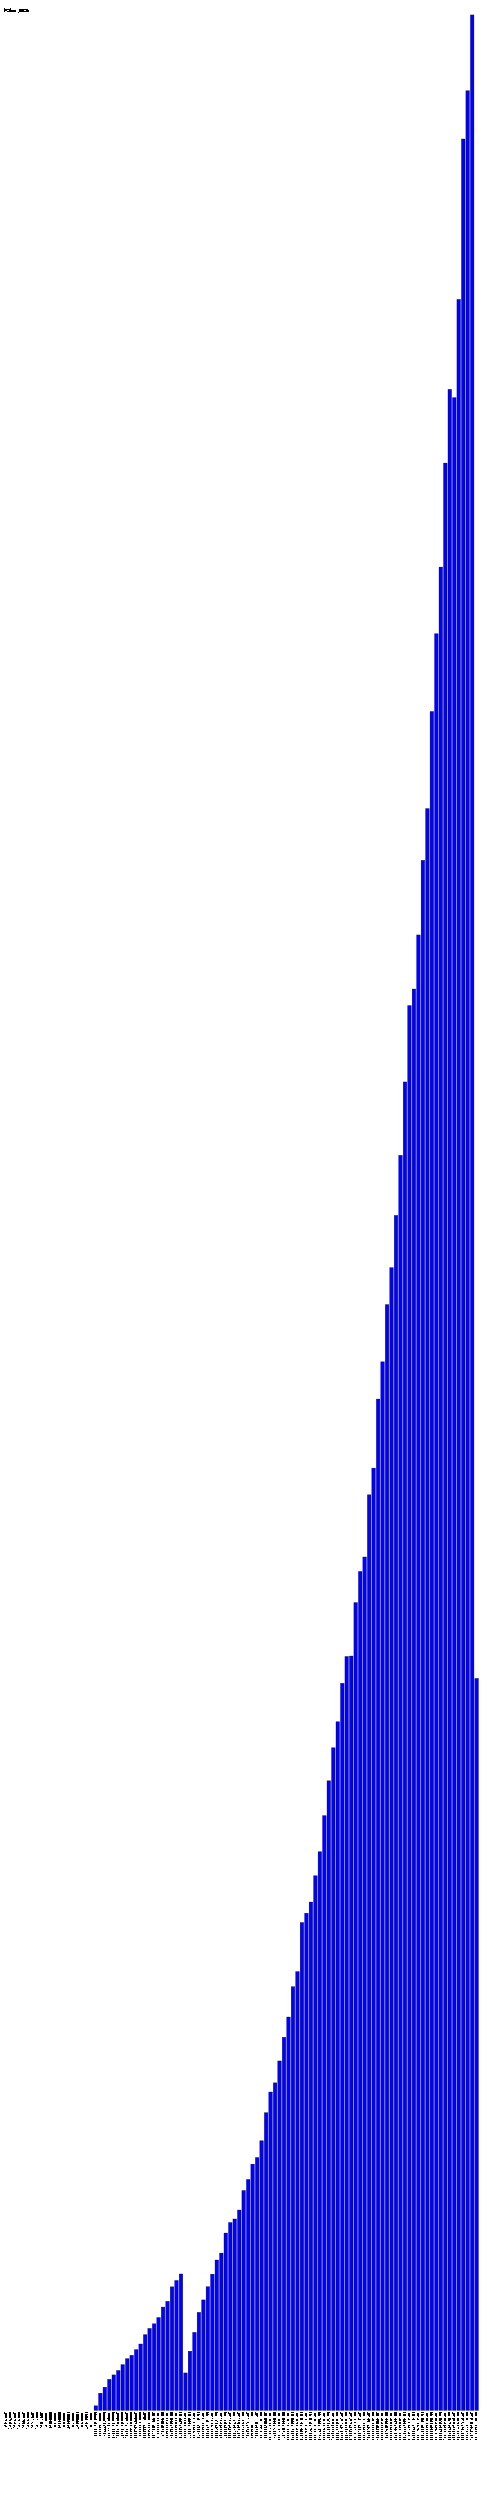
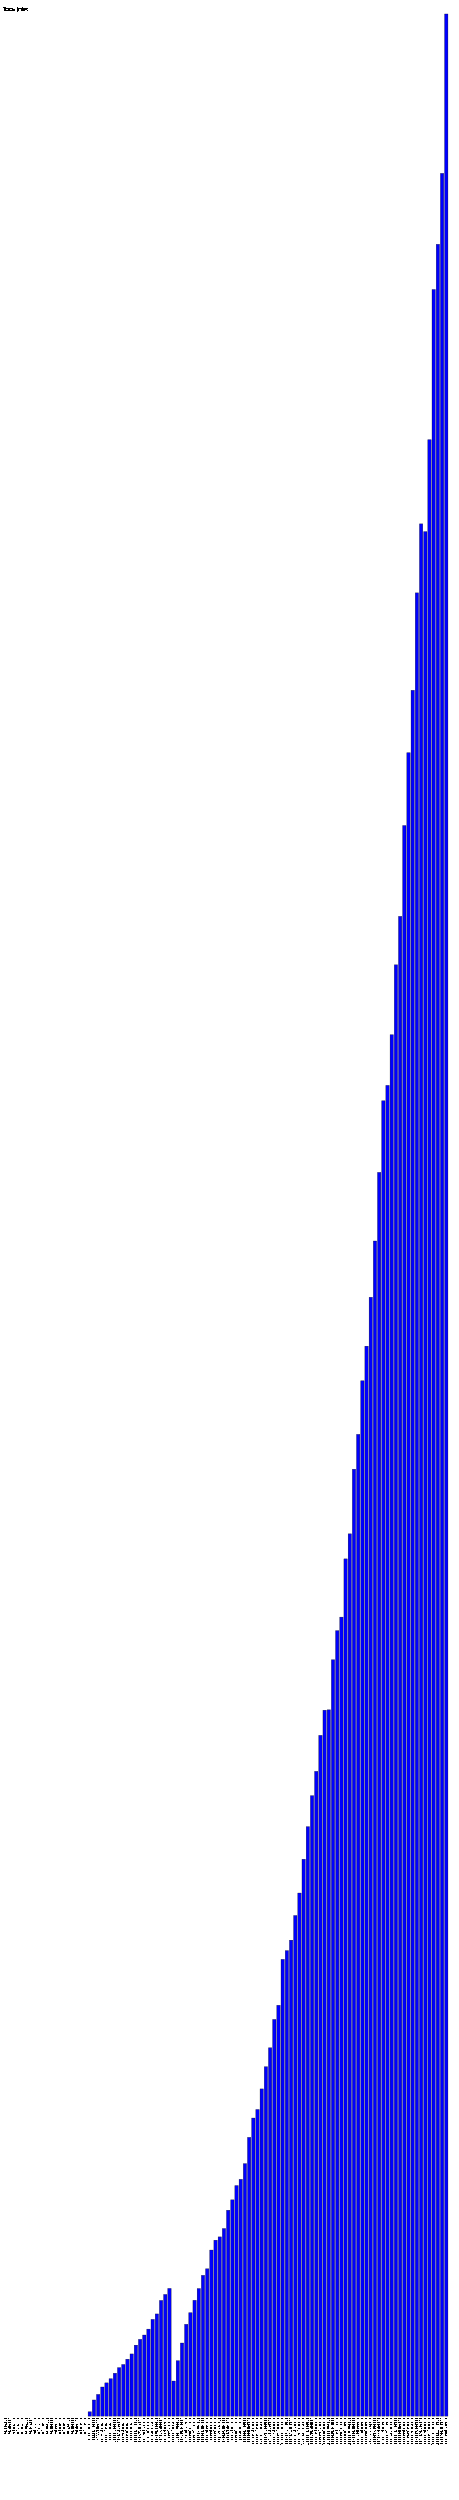
- <svg xmlns="http://www.w3.org/2000/svg" version="1.1" preserveAspectRatio="xMidYMid meet" viewBox="0 0 1640 8370.842">
-   <rect fill="blue" height="0" stroke="black" width="12" x="15" y="8070.842" />
-   <text x="15" y="8075.842" font-family="Tahoma" font-size="12" transform="rotate(90 15,8075.842)" text-rendering="optimizeSpeed" fill="#000000;">200704 (0)</text>
-   <rect fill="blue" height="0" stroke="black" width="12" x="30" y="8070.842" />
-   <text x="30" y="8075.842" font-family="Tahoma" font-size="12" transform="rotate(90 30,8075.842)" text-rendering="optimizeSpeed" fill="#000000;">200705 (0)</text>
-   <rect fill="blue" height="0" stroke="black" width="12" x="45" y="8070.842" />
-   <text x="45" y="8075.842" font-family="Tahoma" font-size="12" transform="rotate(90 45,8075.842)" text-rendering="optimizeSpeed" fill="#000000;">200706 (0)</text>
-   <rect fill="blue" height="0" stroke="black" width="12" x="60" y="8070.842" />
-   <text x="60" y="8075.842" font-family="Tahoma" font-size="12" transform="rotate(90 60,8075.842)" text-rendering="optimizeSpeed" fill="#000000;">200707 (0)</text>
-   <rect fill="blue" height="0" stroke="black" width="12" x="75" y="8070.842" />
-   <text x="75" y="8075.842" font-family="Tahoma" font-size="12" transform="rotate(90 75,8075.842)" text-rendering="optimizeSpeed" fill="#000000;">200708 (0)</text>
-   <rect fill="blue" height="0" stroke="black" width="12" x="90" y="8070.842" />
-   <text x="90" y="8075.842" font-family="Tahoma" font-size="12" transform="rotate(90 90,8075.842)" text-rendering="optimizeSpeed" fill="#000000;">200709 (0)</text>
-   <rect fill="blue" height="0" stroke="black" width="12" x="105" y="8070.842" />
-   <text x="105" y="8075.842" font-family="Tahoma" font-size="12" transform="rotate(90 105,8075.842)" text-rendering="optimizeSpeed" fill="#000000;">200710 (0)</text>
-   <rect fill="blue" height="0" stroke="black" width="12" x="120" y="8070.842" />
-   <text x="120" y="8075.842" font-family="Tahoma" font-size="12" transform="rotate(90 120,8075.842)" text-rendering="optimizeSpeed" fill="#000000;">200711 (0)</text>
-   <rect fill="blue" height="0" stroke="black" width="12" x="135" y="8070.842" />
-   <text x="135" y="8075.842" font-family="Tahoma" font-size="12" transform="rotate(90 135,8075.842)" text-rendering="optimizeSpeed" fill="#000000;">200712 (0)</text>
-   <rect fill="blue" height="0" stroke="black" width="12" x="150" y="8070.842" />
-   <text x="150" y="8075.842" font-family="Tahoma" font-size="12" transform="rotate(90 150,8075.842)" text-rendering="optimizeSpeed" fill="#000000;">200801 (0)</text>
-   <rect fill="blue" height="0" stroke="black" width="12" x="165" y="8070.842" />
-   <text x="165" y="8075.842" font-family="Tahoma" font-size="12" transform="rotate(90 165,8075.842)" text-rendering="optimizeSpeed" fill="#000000;">200802 (0)</text>
-   <rect fill="blue" height="0" stroke="black" width="12" x="180" y="8070.842" />
-   <text x="180" y="8075.842" font-family="Tahoma" font-size="12" transform="rotate(90 180,8075.842)" text-rendering="optimizeSpeed" fill="#000000;">200803 (0)</text>
-   <rect fill="blue" height="0" stroke="black" width="12" x="195" y="8070.842" />
-   <text x="195" y="8075.842" font-family="Tahoma" font-size="12" transform="rotate(90 195,8075.842)" text-rendering="optimizeSpeed" fill="#000000;">200804 (0)</text>
-   <rect fill="blue" height="0" stroke="black" width="12" x="210" y="8070.842" />
-   <text x="210" y="8075.842" font-family="Tahoma" font-size="12" transform="rotate(90 210,8075.842)" text-rendering="optimizeSpeed" fill="#000000;">200805 (0)</text>
-   <rect fill="blue" height="0" stroke="black" width="12" x="225" y="8070.842" />
-   <text x="225" y="8075.842" font-family="Tahoma" font-size="12" transform="rotate(90 225,8075.842)" text-rendering="optimizeSpeed" fill="#000000;">200806 (0)</text>
-   <rect fill="blue" height="0" stroke="black" width="12" x="240" y="8070.842" />
-   <text x="240" y="8075.842" font-family="Tahoma" font-size="12" transform="rotate(90 240,8075.842)" text-rendering="optimizeSpeed" fill="#000000;">200807 (0)</text>
-   <rect fill="blue" height="0" stroke="black" width="12" x="255" y="8070.842" />
-   <text x="255" y="8075.842" font-family="Tahoma" font-size="12" transform="rotate(90 255,8075.842)" text-rendering="optimizeSpeed" fill="#000000;">200808 (0)</text>
-   <rect fill="blue" height="0" stroke="black" width="12" x="270" y="8070.842" />
-   <text x="270" y="8075.842" font-family="Tahoma" font-size="12" transform="rotate(90 270,8075.842)" text-rendering="optimizeSpeed" fill="#000000;">200809 (0)</text>
-   <rect fill="blue" height="0" stroke="black" width="12" x="285" y="8070.842" />
-   <text x="285" y="8075.842" font-family="Tahoma" font-size="12" transform="rotate(90 285,8075.842)" text-rendering="optimizeSpeed" fill="#000000;">200810 (0)</text>
-   <rect fill="blue" height="0" stroke="black" width="12" x="300" y="8070.842" />
-   <text x="300" y="8075.842" font-family="Tahoma" font-size="12" transform="rotate(90 300,8075.842)" text-rendering="optimizeSpeed" fill="#000000;">200811 (0)</text>
-   <rect fill="blue" height="15.518" stroke="black" width="12" x="315" y="8055.324" />
-   <text x="315" y="8075.842" font-family="Tahoma" font-size="12" transform="rotate(90 315,8075.842)" text-rendering="optimizeSpeed" fill="#000000;">200812 (15518)</text>
-   <rect fill="blue" height="57.732" stroke="black" width="12" x="330" y="8013.110" />
-   <text x="330" y="8075.842" font-family="Tahoma" font-size="12" transform="rotate(90 330,8075.842)" text-rendering="optimizeSpeed" fill="#000000;">200901 (57732)</text>
-   <rect fill="blue" height="77.724" stroke="black" width="12" x="345" y="7993.118" />
-   <text x="345" y="8075.842" font-family="Tahoma" font-size="12" transform="rotate(90 345,8075.842)" text-rendering="optimizeSpeed" fill="#000000;">200902 (77724)</text>
-   <rect fill="blue" height="104.157" stroke="black" width="12" x="360" y="7966.685" />
-   <text x="360" y="8075.842" font-family="Tahoma" font-size="12" transform="rotate(90 360,8075.842)" text-rendering="optimizeSpeed" fill="#000000;">200903 (104157)</text>
-   <rect fill="blue" height="118.846" stroke="black" width="12" x="375" y="7951.996" />
-   <text x="375" y="8075.842" font-family="Tahoma" font-size="12" transform="rotate(90 375,8075.842)" text-rendering="optimizeSpeed" fill="#000000;">200904 (118846)</text>
-   <rect fill="blue" height="133.83" stroke="black" width="12" x="390" y="7937.012" />
-   <text x="390" y="8075.842" font-family="Tahoma" font-size="12" transform="rotate(90 390,8075.842)" text-rendering="optimizeSpeed" fill="#000000;">200905 (133830)</text>
-   <rect fill="blue" height="153.38" stroke="black" width="12" x="405" y="7917.462" />
-   <text x="405" y="8075.842" font-family="Tahoma" font-size="12" transform="rotate(90 405,8075.842)" text-rendering="optimizeSpeed" fill="#000000;">200906 (153380)</text>
-   <rect fill="blue" height="173.45" stroke="black" width="12" x="420" y="7897.392" />
-   <text x="420" y="8075.842" font-family="Tahoma" font-size="12" transform="rotate(90 420,8075.842)" text-rendering="optimizeSpeed" fill="#000000;">200907 (173450)</text>
-   <rect fill="blue" height="184.686" stroke="black" width="12" x="435" y="7886.156" />
-   <text x="435" y="8075.842" font-family="Tahoma" font-size="12" transform="rotate(90 435,8075.842)" text-rendering="optimizeSpeed" fill="#000000;">200908 (184686)</text>
-   <rect fill="blue" height="203.693" stroke="black" width="12" x="450" y="7867.149" />
-   <text x="450" y="8075.842" font-family="Tahoma" font-size="12" transform="rotate(90 450,8075.842)" text-rendering="optimizeSpeed" fill="#000000;">200909 (203693)</text>
-   <rect fill="blue" height="222.37" stroke="black" width="12" x="465" y="7848.472" />
-   <text x="465" y="8075.842" font-family="Tahoma" font-size="12" transform="rotate(90 465,8075.842)" text-rendering="optimizeSpeed" fill="#000000;">200910 (222370)</text>
-   <rect fill="blue" height="253.822" stroke="black" width="12" x="480" y="7817.020" />
-   <text x="480" y="8075.842" font-family="Tahoma" font-size="12" transform="rotate(90 480,8075.842)" text-rendering="optimizeSpeed" fill="#000000;">200911 (253822)</text>
-   <rect fill="blue" height="274.645" stroke="black" width="12" x="495" y="7796.197" />
-   <text x="495" y="8075.842" font-family="Tahoma" font-size="12" transform="rotate(90 495,8075.842)" text-rendering="optimizeSpeed" fill="#000000;">200912 (274645)</text>
-   <rect fill="blue" height="290.019" stroke="black" width="12" x="510" y="7780.823" />
-   <text x="510" y="8075.842" font-family="Tahoma" font-size="12" transform="rotate(90 510,8075.842)" text-rendering="optimizeSpeed" fill="#000000;">201001 (290019)</text>
-   <rect fill="blue" height="311.207" stroke="black" width="12" x="525" y="7759.635" />
-   <text x="525" y="8075.842" font-family="Tahoma" font-size="12" transform="rotate(90 525,8075.842)" text-rendering="optimizeSpeed" fill="#000000;">201002 (311207)</text>
-   <rect fill="blue" height="346.077" stroke="black" width="12" x="540" y="7724.765" />
-   <text x="540" y="8075.842" font-family="Tahoma" font-size="12" transform="rotate(90 540,8075.842)" text-rendering="optimizeSpeed" fill="#000000;">201003 (346077)</text>
-   <rect fill="blue" height="365.412" stroke="black" width="12" x="555" y="7705.430" />
-   <text x="555" y="8075.842" font-family="Tahoma" font-size="12" transform="rotate(90 555,8075.842)" text-rendering="optimizeSpeed" fill="#000000;">201004 (365412)</text>
-   <rect fill="blue" height="413.754" stroke="black" width="12" x="570" y="7657.088" />
-   <text x="570" y="8075.842" font-family="Tahoma" font-size="12" transform="rotate(90 570,8075.842)" text-rendering="optimizeSpeed" fill="#000000;">201005 (413754)</text>
-   <rect fill="blue" height="435.195" stroke="black" width="12" x="585" y="7635.647" />
-   <text x="585" y="8075.842" font-family="Tahoma" font-size="12" transform="rotate(90 585,8075.842)" text-rendering="optimizeSpeed" fill="#000000;">201006 (435195)</text>
-   <rect fill="blue" height="456.803" stroke="black" width="12" x="600" y="7614.039" />
-   <text x="600" y="8075.842" font-family="Tahoma" font-size="12" transform="rotate(90 600,8075.842)" text-rendering="optimizeSpeed" fill="#000000;">201007 (456803)</text>
-   <rect fill="blue" height="125.519" stroke="black" width="12" x="615" y="7945.323" />
-   <text x="615" y="8075.842" font-family="Tahoma" font-size="12" transform="rotate(90 615,8075.842)" text-rendering="optimizeSpeed" fill="#000000;">201008 (125519)</text>
-   <rect fill="blue" height="198.3" stroke="black" width="12" x="630" y="7872.542" />
-   <text x="630" y="8075.842" font-family="Tahoma" font-size="12" transform="rotate(90 630,8075.842)" text-rendering="optimizeSpeed" fill="#000000;">201009 (198300)</text>
-   <rect fill="blue" height="261.463" stroke="black" width="12" x="645" y="7809.379" />
-   <text x="645" y="8075.842" font-family="Tahoma" font-size="12" transform="rotate(90 645,8075.842)" text-rendering="optimizeSpeed" fill="#000000;">201010 (261463)</text>
-   <rect fill="blue" height="328.409" stroke="black" width="12" x="660" y="7742.433" />
-   <text x="660" y="8075.842" font-family="Tahoma" font-size="12" transform="rotate(90 660,8075.842)" text-rendering="optimizeSpeed" fill="#000000;">201011 (328409)</text>
-   <rect fill="blue" height="369.957" stroke="black" width="12" x="675" y="7700.885" />
-   <text x="675" y="8075.842" font-family="Tahoma" font-size="12" transform="rotate(90 675,8075.842)" text-rendering="optimizeSpeed" fill="#000000;">201012 (369957)</text>
-   <rect fill="blue" height="414.299" stroke="black" width="12" x="690" y="7656.543" />
-   <text x="690" y="8075.842" font-family="Tahoma" font-size="12" transform="rotate(90 690,8075.842)" text-rendering="optimizeSpeed" fill="#000000;">201101 (414299)</text>
-   <rect fill="blue" height="456.296" stroke="black" width="12" x="705" y="7614.546" />
-   <text x="705" y="8075.842" font-family="Tahoma" font-size="12" transform="rotate(90 705,8075.842)" text-rendering="optimizeSpeed" fill="#000000;">201102 (456296)</text>
-   <rect fill="blue" height="503.568" stroke="black" width="12" x="720" y="7567.274" />
-   <text x="720" y="8075.842" font-family="Tahoma" font-size="12" transform="rotate(90 720,8075.842)" text-rendering="optimizeSpeed" fill="#000000;">201103 (503568)</text>
-   <rect fill="blue" height="526.887" stroke="black" width="12" x="735" y="7543.955" />
-   <text x="735" y="8075.842" font-family="Tahoma" font-size="12" transform="rotate(90 735,8075.842)" text-rendering="optimizeSpeed" fill="#000000;">201104 (526887)</text>
-   <rect fill="blue" height="593.93" stroke="black" width="12" x="750" y="7476.912" />
-   <text x="750" y="8075.842" font-family="Tahoma" font-size="12" transform="rotate(90 750,8075.842)" text-rendering="optimizeSpeed" fill="#000000;">201105 (593930)</text>
-   <rect fill="blue" height="629.213" stroke="black" width="12" x="765" y="7441.629" />
-   <text x="765" y="8075.842" font-family="Tahoma" font-size="12" transform="rotate(90 765,8075.842)" text-rendering="optimizeSpeed" fill="#000000;">201106 (629213)</text>
-   <rect fill="blue" height="640.955" stroke="black" width="12" x="780" y="7429.887" />
-   <text x="780" y="8075.842" font-family="Tahoma" font-size="12" transform="rotate(90 780,8075.842)" text-rendering="optimizeSpeed" fill="#000000;">201107 (640955)</text>
-   <rect fill="blue" height="670.948" stroke="black" width="12" x="795" y="7399.894" />
-   <text x="795" y="8075.842" font-family="Tahoma" font-size="12" transform="rotate(90 795,8075.842)" text-rendering="optimizeSpeed" fill="#000000;">201108 (670948)</text>
-   <rect fill="blue" height="736.397" stroke="black" width="12" x="810" y="7334.445" />
-   <text x="810" y="8075.842" font-family="Tahoma" font-size="12" transform="rotate(90 810,8075.842)" text-rendering="optimizeSpeed" fill="#000000;">201109 (736397)</text>
-   <rect fill="blue" height="773.41" stroke="black" width="12" x="825" y="7297.432" />
-   <text x="825" y="8075.842" font-family="Tahoma" font-size="12" transform="rotate(90 825,8075.842)" text-rendering="optimizeSpeed" fill="#000000;">201110 (773410)</text>
-   <rect fill="blue" height="824.644" stroke="black" width="12" x="840" y="7246.198" />
-   <text x="840" y="8075.842" font-family="Tahoma" font-size="12" transform="rotate(90 840,8075.842)" text-rendering="optimizeSpeed" fill="#000000;">201111 (824644)</text>
-   <rect fill="blue" height="846.93" stroke="black" width="12" x="855" y="7223.912" />
-   <text x="855" y="8075.842" font-family="Tahoma" font-size="12" transform="rotate(90 855,8075.842)" text-rendering="optimizeSpeed" fill="#000000;">201112 (846930)</text>
-   <rect fill="blue" height="903.028" stroke="black" width="12" x="870" y="7167.814" />
-   <text x="870" y="8075.842" font-family="Tahoma" font-size="12" transform="rotate(90 870,8075.842)" text-rendering="optimizeSpeed" fill="#000000;">201201 (903028)</text>
-   <rect fill="blue" height="996.995" stroke="black" width="12" x="885" y="7073.847" />
-   <text x="885" y="8075.842" font-family="Tahoma" font-size="12" transform="rotate(90 885,8075.842)" text-rendering="optimizeSpeed" fill="#000000;">201202 (996995)</text>
-   <rect fill="blue" height="1066.062" stroke="black" width="12" x="900" y="7004.780" />
-   <text x="900" y="8075.842" font-family="Tahoma" font-size="12" transform="rotate(90 900,8075.842)" text-rendering="optimizeSpeed" fill="#000000;">201203 (1066062)</text>
-   <rect fill="blue" height="1096.747" stroke="black" width="12" x="915" y="6974.095" />
-   <text x="915" y="8075.842" font-family="Tahoma" font-size="12" transform="rotate(90 915,8075.842)" text-rendering="optimizeSpeed" fill="#000000;">201204 (1096747)</text>
-   <rect fill="blue" height="1170.175" stroke="black" width="12" x="930" y="6900.667" />
-   <text x="930" y="8075.842" font-family="Tahoma" font-size="12" transform="rotate(90 930,8075.842)" text-rendering="optimizeSpeed" fill="#000000;">201205 (1170175)</text>
-   <rect fill="blue" height="1249.56" stroke="black" width="12" x="945" y="6821.282" />
-   <text x="945" y="8075.842" font-family="Tahoma" font-size="12" transform="rotate(90 945,8075.842)" text-rendering="optimizeSpeed" fill="#000000;">201206 (1249560)</text>
-   <rect fill="blue" height="1317.247" stroke="black" width="12" x="960" y="6753.595" />
-   <text x="960" y="8075.842" font-family="Tahoma" font-size="12" transform="rotate(90 960,8075.842)" text-rendering="optimizeSpeed" fill="#000000;">201207 (1317247)</text>
-   <rect fill="blue" height="1418.775" stroke="black" width="12" x="975" y="6652.067" />
-   <text x="975" y="8075.842" font-family="Tahoma" font-size="12" transform="rotate(90 975,8075.842)" text-rendering="optimizeSpeed" fill="#000000;">201208 (1418775)</text>
-   <rect fill="blue" height="1469.415" stroke="black" width="12" x="990" y="6601.427" />
-   <text x="990" y="8075.842" font-family="Tahoma" font-size="12" transform="rotate(90 990,8075.842)" text-rendering="optimizeSpeed" fill="#000000;">201209 (1469415)</text>
-   <rect fill="blue" height="1633.603" stroke="black" width="12" x="1005" y="6437.239" />
-   <text x="1005" y="8075.842" font-family="Tahoma" font-size="12" transform="rotate(90 1005,8075.842)" text-rendering="optimizeSpeed" fill="#000000;">201210 (1633603)</text>
-   <rect fill="blue" height="1664.855" stroke="black" width="12" x="1020" y="6405.987" />
-   <text x="1020" y="8075.842" font-family="Tahoma" font-size="12" transform="rotate(90 1020,8075.842)" text-rendering="optimizeSpeed" fill="#000000;">201211 (1664855)</text>
-   <rect fill="blue" height="1702.183" stroke="black" width="12" x="1035" y="6368.659" />
-   <text x="1035" y="8075.842" font-family="Tahoma" font-size="12" transform="rotate(90 1035,8075.842)" text-rendering="optimizeSpeed" fill="#000000;">201212 (1702183)</text>
-   <rect fill="blue" height="1790.421" stroke="black" width="12" x="1050" y="6280.421" />
-   <text x="1050" y="8075.842" font-family="Tahoma" font-size="12" transform="rotate(90 1050,8075.842)" text-rendering="optimizeSpeed" fill="#000000;">201301 (1790421)</text>
-   <rect fill="blue" height="1870.748" stroke="black" width="12" x="1065" y="6200.094" />
-   <text x="1065" y="8075.842" font-family="Tahoma" font-size="12" transform="rotate(90 1065,8075.842)" text-rendering="optimizeSpeed" fill="#000000;">201302 (1870748)</text>
-   <rect fill="blue" height="1991.644" stroke="black" width="12" x="1080" y="6079.198" />
-   <text x="1080" y="8075.842" font-family="Tahoma" font-size="12" transform="rotate(90 1080,8075.842)" text-rendering="optimizeSpeed" fill="#000000;">201303 (1991644)</text>
-   <rect fill="blue" height="2108.15" stroke="black" width="12" x="1095" y="5962.692" />
-   <text x="1095" y="8075.842" font-family="Tahoma" font-size="12" transform="rotate(90 1095,8075.842)" text-rendering="optimizeSpeed" fill="#000000;">201304 (2108150)</text>
-   <rect fill="blue" height="2218.95" stroke="black" width="12" x="1110" y="5851.892" />
-   <text x="1110" y="8075.842" font-family="Tahoma" font-size="12" transform="rotate(90 1110,8075.842)" text-rendering="optimizeSpeed" fill="#000000;">201305 (2218950)</text>
-   <rect fill="blue" height="2305.981" stroke="black" width="12" x="1125" y="5764.861" />
-   <text x="1125" y="8075.842" font-family="Tahoma" font-size="12" transform="rotate(90 1125,8075.842)" text-rendering="optimizeSpeed" fill="#000000;">201306 (2305981)</text>
-   <rect fill="blue" height="2434.772" stroke="black" width="12" x="1140" y="5636.070" />
-   <text x="1140" y="8075.842" font-family="Tahoma" font-size="12" transform="rotate(90 1140,8075.842)" text-rendering="optimizeSpeed" fill="#000000;">201307 (2434772)</text>
-   <rect fill="blue" height="2524.575" stroke="black" width="12" x="1155" y="5546.267" />
-   <text x="1155" y="8075.842" font-family="Tahoma" font-size="12" transform="rotate(90 1155,8075.842)" text-rendering="optimizeSpeed" fill="#000000;">201308 (2524575)</text>
-   <rect fill="blue" height="2525.905" stroke="black" width="12" x="1170" y="5544.937" />
-   <text x="1170" y="8075.842" font-family="Tahoma" font-size="12" transform="rotate(90 1170,8075.842)" text-rendering="optimizeSpeed" fill="#000000;">201309 (2525905)</text>
-   <rect fill="blue" height="2705.018" stroke="black" width="12" x="1185" y="5365.824" />
-   <text x="1185" y="8075.842" font-family="Tahoma" font-size="12" transform="rotate(90 1185,8075.842)" text-rendering="optimizeSpeed" fill="#000000;">201310 (2705018)</text>
-   <rect fill="blue" height="2809.193" stroke="black" width="12" x="1200" y="5261.649" />
-   <text x="1200" y="8075.842" font-family="Tahoma" font-size="12" transform="rotate(90 1200,8075.842)" text-rendering="optimizeSpeed" fill="#000000;">201311 (2809193)</text>
-   <rect fill="blue" height="2857.562" stroke="black" width="12" x="1215" y="5213.280" />
-   <text x="1215" y="8075.842" font-family="Tahoma" font-size="12" transform="rotate(90 1215,8075.842)" text-rendering="optimizeSpeed" fill="#000000;">201312 (2857562)</text>
-   <rect fill="blue" height="3065.732" stroke="black" width="12" x="1230" y="5005.110" />
-   <text x="1230" y="8075.842" font-family="Tahoma" font-size="12" transform="rotate(90 1230,8075.842)" text-rendering="optimizeSpeed" fill="#000000;">201401 (3065732)</text>
-   <rect fill="blue" height="3155.236" stroke="black" width="12" x="1245" y="4915.606" />
-   <text x="1245" y="8075.842" font-family="Tahoma" font-size="12" transform="rotate(90 1245,8075.842)" text-rendering="optimizeSpeed" fill="#000000;">201402 (3155236)</text>
-   <rect fill="blue" height="3386.414" stroke="black" width="12" x="1260" y="4684.428" />
-   <text x="1260" y="8075.842" font-family="Tahoma" font-size="12" transform="rotate(90 1260,8075.842)" text-rendering="optimizeSpeed" fill="#000000;">201403 (3386414)</text>
-   <rect fill="blue" height="3511.117" stroke="black" width="12" x="1275" y="4559.725" />
-   <text x="1275" y="8075.842" font-family="Tahoma" font-size="12" transform="rotate(90 1275,8075.842)" text-rendering="optimizeSpeed" fill="#000000;">201404 (3511117)</text>
-   <rect fill="blue" height="3702.757" stroke="black" width="12" x="1290" y="4368.085" />
-   <text x="1290" y="8075.842" font-family="Tahoma" font-size="12" transform="rotate(90 1290,8075.842)" text-rendering="optimizeSpeed" fill="#000000;">201405 (3702757)</text>
-   <rect fill="blue" height="3826.538" stroke="black" width="12" x="1305" y="4244.304" />
-   <text x="1305" y="8075.842" font-family="Tahoma" font-size="12" transform="rotate(90 1305,8075.842)" text-rendering="optimizeSpeed" fill="#000000;">201406 (3826538)</text>
-   <rect fill="blue" height="4001.437" stroke="black" width="12" x="1320" y="4069.405" />
-   <text x="1320" y="8075.842" font-family="Tahoma" font-size="12" transform="rotate(90 1320,8075.842)" text-rendering="optimizeSpeed" fill="#000000;">201407 (4001437)</text>
-   <rect fill="blue" height="4202.594" stroke="black" width="12" x="1335" y="3868.248" />
-   <text x="1335" y="8075.842" font-family="Tahoma" font-size="12" transform="rotate(90 1335,8075.842)" text-rendering="optimizeSpeed" fill="#000000;">201408 (4202594)</text>
-   <rect fill="blue" height="4448.088" stroke="black" width="12" x="1350" y="3622.754" />
-   <text x="1350" y="8075.842" font-family="Tahoma" font-size="12" transform="rotate(90 1350,8075.842)" text-rendering="optimizeSpeed" fill="#000000;">201409 (4448088)</text>
-   <rect fill="blue" height="4704.108" stroke="black" width="12" x="1365" y="3366.734" />
-   <text x="1365" y="8075.842" font-family="Tahoma" font-size="12" transform="rotate(90 1365,8075.842)" text-rendering="optimizeSpeed" fill="#000000;">201410 (4704108)</text>
-   <rect fill="blue" height="4759.275" stroke="black" width="12" x="1380" y="3311.567" />
-   <text x="1380" y="8075.842" font-family="Tahoma" font-size="12" transform="rotate(90 1380,8075.842)" text-rendering="optimizeSpeed" fill="#000000;">201411 (4759275)</text>
-   <rect fill="blue" height="4940.332" stroke="black" width="12" x="1395" y="3130.510" />
-   <text x="1395" y="8075.842" font-family="Tahoma" font-size="12" transform="rotate(90 1395,8075.842)" text-rendering="optimizeSpeed" fill="#000000;">201412 (4940332)</text>
-   <rect fill="blue" height="5190.252" stroke="black" width="12" x="1410" y="2880.590" />
-   <text x="1410" y="8075.842" font-family="Tahoma" font-size="12" transform="rotate(90 1410,8075.842)" text-rendering="optimizeSpeed" fill="#000000;">201501 (5190252)</text>
-   <rect fill="blue" height="5363.684" stroke="black" width="12" x="1425" y="2707.158" />
-   <text x="1425" y="8075.842" font-family="Tahoma" font-size="12" transform="rotate(90 1425,8075.842)" text-rendering="optimizeSpeed" fill="#000000;">201502 (5363684)</text>
-   <rect fill="blue" height="5688.539" stroke="black" width="12" x="1440" y="2382.303" />
-   <text x="1440" y="8075.842" font-family="Tahoma" font-size="12" transform="rotate(90 1440,8075.842)" text-rendering="optimizeSpeed" fill="#000000;">201503 (5688539)</text>
-   <rect fill="blue" height="5949.049" stroke="black" width="12" x="1455" y="2121.793" />
-   <text x="1455" y="8075.842" font-family="Tahoma" font-size="12" transform="rotate(90 1455,8075.842)" text-rendering="optimizeSpeed" fill="#000000;">201504 (5949049)</text>
-   <rect fill="blue" height="6172.153" stroke="black" width="12" x="1470" y="1898.689" />
-   <text x="1470" y="8075.842" font-family="Tahoma" font-size="12" transform="rotate(90 1470,8075.842)" text-rendering="optimizeSpeed" fill="#000000;">201505 (6172153)</text>
-   <rect fill="blue" height="6520.45" stroke="black" width="12" x="1485" y="1550.392" />
-   <text x="1485" y="8075.842" font-family="Tahoma" font-size="12" transform="rotate(90 1485,8075.842)" text-rendering="optimizeSpeed" fill="#000000;">201506 (6520450)</text>
-   <rect fill="blue" height="6767.231" stroke="black" width="12" x="1500" y="1303.611" />
-   <text x="1500" y="8075.842" font-family="Tahoma" font-size="12" transform="rotate(90 1500,8075.842)" text-rendering="optimizeSpeed" fill="#000000;">201507 (6767231)</text>
-   <rect fill="blue" height="6739.594" stroke="black" width="12" x="1515" y="1331.248" />
-   <text x="1515" y="8075.842" font-family="Tahoma" font-size="12" transform="rotate(90 1515,8075.842)" text-rendering="optimizeSpeed" fill="#000000;">201508 (6739594)</text>
-   <rect fill="blue" height="7068.431" stroke="black" width="12" x="1530" y="1002.411" />
-   <text x="1530" y="8075.842" font-family="Tahoma" font-size="12" transform="rotate(90 1530,8075.842)" text-rendering="optimizeSpeed" fill="#000000;">201509 (7068431)</text>
-   <rect fill="blue" height="7605.522" stroke="black" width="12" x="1545" y="465.320" />
-   <text x="1545" y="8075.842" font-family="Tahoma" font-size="12" transform="rotate(90 1545,8075.842)" text-rendering="optimizeSpeed" fill="#000000;">201510 (7605522)</text>
-   <rect fill="blue" height="7767.169" stroke="black" width="12" x="1560" y="303.673" />
-   <text x="1560" y="8075.842" font-family="Tahoma" font-size="12" transform="rotate(90 1560,8075.842)" text-rendering="optimizeSpeed" fill="#000000;">201511 (7767169)</text>
-   <rect fill="blue" height="8020.842" stroke="black" width="12" x="1575" y="50.000" />
-   <text x="1575" y="8075.842" font-family="Tahoma" font-size="12" transform="rotate(90 1575,8075.842)" text-rendering="optimizeSpeed" fill="#000000;">201512 (8020842)</text>
-   <rect fill="blue" height="2451.056" stroke="black" width="12" x="1590" y="5619.786" />
-   <text x="1590" y="8075.842" font-family="Tahoma" font-size="12" transform="rotate(90 1590,8075.842)" text-rendering="optimizeSpeed" fill="#000000;">201601 (2451056)</text>
+ <svg xmlns="http://www.w3.org/2000/svg" version="1.1" preserveAspectRatio="xMidYMid meet" viewBox="0 0 1640 8940.799">
+   <rect fill="blue" height="0" stroke="black" width="12" x="15" y="8640.799" />
+   <text x="15" y="8645.799" font-family="Tahoma" font-size="12" transform="rotate(90 15,8645.799)" text-rendering="optimizeSpeed" fill="#000000;">200704 (0)</text>
+   <rect fill="blue" height="0" stroke="black" width="12" x="30" y="8640.799" />
+   <text x="30" y="8645.799" font-family="Tahoma" font-size="12" transform="rotate(90 30,8645.799)" text-rendering="optimizeSpeed" fill="#000000;">200705 (0)</text>
+   <rect fill="blue" height="0" stroke="black" width="12" x="45" y="8640.799" />
+   <text x="45" y="8645.799" font-family="Tahoma" font-size="12" transform="rotate(90 45,8645.799)" text-rendering="optimizeSpeed" fill="#000000;">200706 (0)</text>
+   <rect fill="blue" height="0" stroke="black" width="12" x="60" y="8640.799" />
+   <text x="60" y="8645.799" font-family="Tahoma" font-size="12" transform="rotate(90 60,8645.799)" text-rendering="optimizeSpeed" fill="#000000;">200707 (0)</text>
+   <rect fill="blue" height="0" stroke="black" width="12" x="75" y="8640.799" />
+   <text x="75" y="8645.799" font-family="Tahoma" font-size="12" transform="rotate(90 75,8645.799)" text-rendering="optimizeSpeed" fill="#000000;">200708 (0)</text>
+   <rect fill="blue" height="0" stroke="black" width="12" x="90" y="8640.799" />
+   <text x="90" y="8645.799" font-family="Tahoma" font-size="12" transform="rotate(90 90,8645.799)" text-rendering="optimizeSpeed" fill="#000000;">200709 (0)</text>
+   <rect fill="blue" height="0" stroke="black" width="12" x="105" y="8640.799" />
+   <text x="105" y="8645.799" font-family="Tahoma" font-size="12" transform="rotate(90 105,8645.799)" text-rendering="optimizeSpeed" fill="#000000;">200710 (0)</text>
+   <rect fill="blue" height="0" stroke="black" width="12" x="120" y="8640.799" />
+   <text x="120" y="8645.799" font-family="Tahoma" font-size="12" transform="rotate(90 120,8645.799)" text-rendering="optimizeSpeed" fill="#000000;">200711 (0)</text>
+   <rect fill="blue" height="0" stroke="black" width="12" x="135" y="8640.799" />
+   <text x="135" y="8645.799" font-family="Tahoma" font-size="12" transform="rotate(90 135,8645.799)" text-rendering="optimizeSpeed" fill="#000000;">200712 (0)</text>
+   <rect fill="blue" height="0" stroke="black" width="12" x="150" y="8640.799" />
+   <text x="150" y="8645.799" font-family="Tahoma" font-size="12" transform="rotate(90 150,8645.799)" text-rendering="optimizeSpeed" fill="#000000;">200801 (0)</text>
+   <rect fill="blue" height="0" stroke="black" width="12" x="165" y="8640.799" />
+   <text x="165" y="8645.799" font-family="Tahoma" font-size="12" transform="rotate(90 165,8645.799)" text-rendering="optimizeSpeed" fill="#000000;">200802 (0)</text>
+   <rect fill="blue" height="0" stroke="black" width="12" x="180" y="8640.799" />
+   <text x="180" y="8645.799" font-family="Tahoma" font-size="12" transform="rotate(90 180,8645.799)" text-rendering="optimizeSpeed" fill="#000000;">200803 (0)</text>
+   <rect fill="blue" height="0" stroke="black" width="12" x="195" y="8640.799" />
+   <text x="195" y="8645.799" font-family="Tahoma" font-size="12" transform="rotate(90 195,8645.799)" text-rendering="optimizeSpeed" fill="#000000;">200804 (0)</text>
+   <rect fill="blue" height="0" stroke="black" width="12" x="210" y="8640.799" />
+   <text x="210" y="8645.799" font-family="Tahoma" font-size="12" transform="rotate(90 210,8645.799)" text-rendering="optimizeSpeed" fill="#000000;">200805 (0)</text>
+   <rect fill="blue" height="0" stroke="black" width="12" x="225" y="8640.799" />
+   <text x="225" y="8645.799" font-family="Tahoma" font-size="12" transform="rotate(90 225,8645.799)" text-rendering="optimizeSpeed" fill="#000000;">200806 (0)</text>
+   <rect fill="blue" height="0" stroke="black" width="12" x="240" y="8640.799" />
+   <text x="240" y="8645.799" font-family="Tahoma" font-size="12" transform="rotate(90 240,8645.799)" text-rendering="optimizeSpeed" fill="#000000;">200807 (0)</text>
+   <rect fill="blue" height="0" stroke="black" width="12" x="255" y="8640.799" />
+   <text x="255" y="8645.799" font-family="Tahoma" font-size="12" transform="rotate(90 255,8645.799)" text-rendering="optimizeSpeed" fill="#000000;">200808 (0)</text>
+   <rect fill="blue" height="0" stroke="black" width="12" x="270" y="8640.799" />
+   <text x="270" y="8645.799" font-family="Tahoma" font-size="12" transform="rotate(90 270,8645.799)" text-rendering="optimizeSpeed" fill="#000000;">200809 (0)</text>
+   <rect fill="blue" height="0" stroke="black" width="12" x="285" y="8640.799" />
+   <text x="285" y="8645.799" font-family="Tahoma" font-size="12" transform="rotate(90 285,8645.799)" text-rendering="optimizeSpeed" fill="#000000;">200810 (0)</text>
+   <rect fill="blue" height="0" stroke="black" width="12" x="300" y="8640.799" />
+   <text x="300" y="8645.799" font-family="Tahoma" font-size="12" transform="rotate(90 300,8645.799)" text-rendering="optimizeSpeed" fill="#000000;">200811 (0)</text>
+   <rect fill="blue" height="15.518" stroke="black" width="12" x="315" y="8625.281" />
+   <text x="315" y="8645.799" font-family="Tahoma" font-size="12" transform="rotate(90 315,8645.799)" text-rendering="optimizeSpeed" fill="#000000;">200812 (15518)</text>
+   <rect fill="blue" height="57.732" stroke="black" width="12" x="330" y="8583.067" />
+   <text x="330" y="8645.799" font-family="Tahoma" font-size="12" transform="rotate(90 330,8645.799)" text-rendering="optimizeSpeed" fill="#000000;">200901 (57732)</text>
+   <rect fill="blue" height="77.724" stroke="black" width="12" x="345" y="8563.075" />
+   <text x="345" y="8645.799" font-family="Tahoma" font-size="12" transform="rotate(90 345,8645.799)" text-rendering="optimizeSpeed" fill="#000000;">200902 (77724)</text>
+   <rect fill="blue" height="104.157" stroke="black" width="12" x="360" y="8536.642" />
+   <text x="360" y="8645.799" font-family="Tahoma" font-size="12" transform="rotate(90 360,8645.799)" text-rendering="optimizeSpeed" fill="#000000;">200903 (104157)</text>
+   <rect fill="blue" height="118.846" stroke="black" width="12" x="375" y="8521.953" />
+   <text x="375" y="8645.799" font-family="Tahoma" font-size="12" transform="rotate(90 375,8645.799)" text-rendering="optimizeSpeed" fill="#000000;">200904 (118846)</text>
+   <rect fill="blue" height="133.83" stroke="black" width="12" x="390" y="8506.969" />
+   <text x="390" y="8645.799" font-family="Tahoma" font-size="12" transform="rotate(90 390,8645.799)" text-rendering="optimizeSpeed" fill="#000000;">200905 (133830)</text>
+   <rect fill="blue" height="153.38" stroke="black" width="12" x="405" y="8487.419" />
+   <text x="405" y="8645.799" font-family="Tahoma" font-size="12" transform="rotate(90 405,8645.799)" text-rendering="optimizeSpeed" fill="#000000;">200906 (153380)</text>
+   <rect fill="blue" height="173.45" stroke="black" width="12" x="420" y="8467.349" />
+   <text x="420" y="8645.799" font-family="Tahoma" font-size="12" transform="rotate(90 420,8645.799)" text-rendering="optimizeSpeed" fill="#000000;">200907 (173450)</text>
+   <rect fill="blue" height="184.686" stroke="black" width="12" x="435" y="8456.113" />
+   <text x="435" y="8645.799" font-family="Tahoma" font-size="12" transform="rotate(90 435,8645.799)" text-rendering="optimizeSpeed" fill="#000000;">200908 (184686)</text>
+   <rect fill="blue" height="203.693" stroke="black" width="12" x="450" y="8437.106" />
+   <text x="450" y="8645.799" font-family="Tahoma" font-size="12" transform="rotate(90 450,8645.799)" text-rendering="optimizeSpeed" fill="#000000;">200909 (203693)</text>
+   <rect fill="blue" height="222.37" stroke="black" width="12" x="465" y="8418.429" />
+   <text x="465" y="8645.799" font-family="Tahoma" font-size="12" transform="rotate(90 465,8645.799)" text-rendering="optimizeSpeed" fill="#000000;">200910 (222370)</text>
+   <rect fill="blue" height="253.822" stroke="black" width="12" x="480" y="8386.977" />
+   <text x="480" y="8645.799" font-family="Tahoma" font-size="12" transform="rotate(90 480,8645.799)" text-rendering="optimizeSpeed" fill="#000000;">200911 (253822)</text>
+   <rect fill="blue" height="274.645" stroke="black" width="12" x="495" y="8366.154" />
+   <text x="495" y="8645.799" font-family="Tahoma" font-size="12" transform="rotate(90 495,8645.799)" text-rendering="optimizeSpeed" fill="#000000;">200912 (274645)</text>
+   <rect fill="blue" height="290.019" stroke="black" width="12" x="510" y="8350.780" />
+   <text x="510" y="8645.799" font-family="Tahoma" font-size="12" transform="rotate(90 510,8645.799)" text-rendering="optimizeSpeed" fill="#000000;">201001 (290019)</text>
+   <rect fill="blue" height="311.207" stroke="black" width="12" x="525" y="8329.592" />
+   <text x="525" y="8645.799" font-family="Tahoma" font-size="12" transform="rotate(90 525,8645.799)" text-rendering="optimizeSpeed" fill="#000000;">201002 (311207)</text>
+   <rect fill="blue" height="346.077" stroke="black" width="12" x="540" y="8294.722" />
+   <text x="540" y="8645.799" font-family="Tahoma" font-size="12" transform="rotate(90 540,8645.799)" text-rendering="optimizeSpeed" fill="#000000;">201003 (346077)</text>
+   <rect fill="blue" height="365.412" stroke="black" width="12" x="555" y="8275.387" />
+   <text x="555" y="8645.799" font-family="Tahoma" font-size="12" transform="rotate(90 555,8645.799)" text-rendering="optimizeSpeed" fill="#000000;">201004 (365412)</text>
+   <rect fill="blue" height="413.754" stroke="black" width="12" x="570" y="8227.045" />
+   <text x="570" y="8645.799" font-family="Tahoma" font-size="12" transform="rotate(90 570,8645.799)" text-rendering="optimizeSpeed" fill="#000000;">201005 (413754)</text>
+   <rect fill="blue" height="435.195" stroke="black" width="12" x="585" y="8205.604" />
+   <text x="585" y="8645.799" font-family="Tahoma" font-size="12" transform="rotate(90 585,8645.799)" text-rendering="optimizeSpeed" fill="#000000;">201006 (435195)</text>
+   <rect fill="blue" height="456.803" stroke="black" width="12" x="600" y="8183.996" />
+   <text x="600" y="8645.799" font-family="Tahoma" font-size="12" transform="rotate(90 600,8645.799)" text-rendering="optimizeSpeed" fill="#000000;">201007 (456803)</text>
+   <rect fill="blue" height="125.519" stroke="black" width="12" x="615" y="8515.280" />
+   <text x="615" y="8645.799" font-family="Tahoma" font-size="12" transform="rotate(90 615,8645.799)" text-rendering="optimizeSpeed" fill="#000000;">201008 (125519)</text>
+   <rect fill="blue" height="198.3" stroke="black" width="12" x="630" y="8442.499" />
+   <text x="630" y="8645.799" font-family="Tahoma" font-size="12" transform="rotate(90 630,8645.799)" text-rendering="optimizeSpeed" fill="#000000;">201009 (198300)</text>
+   <rect fill="blue" height="261.463" stroke="black" width="12" x="645" y="8379.336" />
+   <text x="645" y="8645.799" font-family="Tahoma" font-size="12" transform="rotate(90 645,8645.799)" text-rendering="optimizeSpeed" fill="#000000;">201010 (261463)</text>
+   <rect fill="blue" height="328.409" stroke="black" width="12" x="660" y="8312.390" />
+   <text x="660" y="8645.799" font-family="Tahoma" font-size="12" transform="rotate(90 660,8645.799)" text-rendering="optimizeSpeed" fill="#000000;">201011 (328409)</text>
+   <rect fill="blue" height="369.957" stroke="black" width="12" x="675" y="8270.842" />
+   <text x="675" y="8645.799" font-family="Tahoma" font-size="12" transform="rotate(90 675,8645.799)" text-rendering="optimizeSpeed" fill="#000000;">201012 (369957)</text>
+   <rect fill="blue" height="414.299" stroke="black" width="12" x="690" y="8226.500" />
+   <text x="690" y="8645.799" font-family="Tahoma" font-size="12" transform="rotate(90 690,8645.799)" text-rendering="optimizeSpeed" fill="#000000;">201101 (414299)</text>
+   <rect fill="blue" height="456.296" stroke="black" width="12" x="705" y="8184.503" />
+   <text x="705" y="8645.799" font-family="Tahoma" font-size="12" transform="rotate(90 705,8645.799)" text-rendering="optimizeSpeed" fill="#000000;">201102 (456296)</text>
+   <rect fill="blue" height="503.568" stroke="black" width="12" x="720" y="8137.231" />
+   <text x="720" y="8645.799" font-family="Tahoma" font-size="12" transform="rotate(90 720,8645.799)" text-rendering="optimizeSpeed" fill="#000000;">201103 (503568)</text>
+   <rect fill="blue" height="526.887" stroke="black" width="12" x="735" y="8113.912" />
+   <text x="735" y="8645.799" font-family="Tahoma" font-size="12" transform="rotate(90 735,8645.799)" text-rendering="optimizeSpeed" fill="#000000;">201104 (526887)</text>
+   <rect fill="blue" height="593.93" stroke="black" width="12" x="750" y="8046.869" />
+   <text x="750" y="8645.799" font-family="Tahoma" font-size="12" transform="rotate(90 750,8645.799)" text-rendering="optimizeSpeed" fill="#000000;">201105 (593930)</text>
+   <rect fill="blue" height="629.213" stroke="black" width="12" x="765" y="8011.586" />
+   <text x="765" y="8645.799" font-family="Tahoma" font-size="12" transform="rotate(90 765,8645.799)" text-rendering="optimizeSpeed" fill="#000000;">201106 (629213)</text>
+   <rect fill="blue" height="640.955" stroke="black" width="12" x="780" y="7999.844" />
+   <text x="780" y="8645.799" font-family="Tahoma" font-size="12" transform="rotate(90 780,8645.799)" text-rendering="optimizeSpeed" fill="#000000;">201107 (640955)</text>
+   <rect fill="blue" height="670.948" stroke="black" width="12" x="795" y="7969.851" />
+   <text x="795" y="8645.799" font-family="Tahoma" font-size="12" transform="rotate(90 795,8645.799)" text-rendering="optimizeSpeed" fill="#000000;">201108 (670948)</text>
+   <rect fill="blue" height="736.397" stroke="black" width="12" x="810" y="7904.402" />
+   <text x="810" y="8645.799" font-family="Tahoma" font-size="12" transform="rotate(90 810,8645.799)" text-rendering="optimizeSpeed" fill="#000000;">201109 (736397)</text>
+   <rect fill="blue" height="773.41" stroke="black" width="12" x="825" y="7867.389" />
+   <text x="825" y="8645.799" font-family="Tahoma" font-size="12" transform="rotate(90 825,8645.799)" text-rendering="optimizeSpeed" fill="#000000;">201110 (773410)</text>
+   <rect fill="blue" height="824.644" stroke="black" width="12" x="840" y="7816.155" />
+   <text x="840" y="8645.799" font-family="Tahoma" font-size="12" transform="rotate(90 840,8645.799)" text-rendering="optimizeSpeed" fill="#000000;">201111 (824644)</text>
+   <rect fill="blue" height="846.93" stroke="black" width="12" x="855" y="7793.869" />
+   <text x="855" y="8645.799" font-family="Tahoma" font-size="12" transform="rotate(90 855,8645.799)" text-rendering="optimizeSpeed" fill="#000000;">201112 (846930)</text>
+   <rect fill="blue" height="903.028" stroke="black" width="12" x="870" y="7737.771" />
+   <text x="870" y="8645.799" font-family="Tahoma" font-size="12" transform="rotate(90 870,8645.799)" text-rendering="optimizeSpeed" fill="#000000;">201201 (903028)</text>
+   <rect fill="blue" height="996.995" stroke="black" width="12" x="885" y="7643.804" />
+   <text x="885" y="8645.799" font-family="Tahoma" font-size="12" transform="rotate(90 885,8645.799)" text-rendering="optimizeSpeed" fill="#000000;">201202 (996995)</text>
+   <rect fill="blue" height="1066.062" stroke="black" width="12" x="900" y="7574.737" />
+   <text x="900" y="8645.799" font-family="Tahoma" font-size="12" transform="rotate(90 900,8645.799)" text-rendering="optimizeSpeed" fill="#000000;">201203 (1066062)</text>
+   <rect fill="blue" height="1096.747" stroke="black" width="12" x="915" y="7544.052" />
+   <text x="915" y="8645.799" font-family="Tahoma" font-size="12" transform="rotate(90 915,8645.799)" text-rendering="optimizeSpeed" fill="#000000;">201204 (1096747)</text>
+   <rect fill="blue" height="1170.175" stroke="black" width="12" x="930" y="7470.624" />
+   <text x="930" y="8645.799" font-family="Tahoma" font-size="12" transform="rotate(90 930,8645.799)" text-rendering="optimizeSpeed" fill="#000000;">201205 (1170175)</text>
+   <rect fill="blue" height="1249.56" stroke="black" width="12" x="945" y="7391.239" />
+   <text x="945" y="8645.799" font-family="Tahoma" font-size="12" transform="rotate(90 945,8645.799)" text-rendering="optimizeSpeed" fill="#000000;">201206 (1249560)</text>
+   <rect fill="blue" height="1317.247" stroke="black" width="12" x="960" y="7323.552" />
+   <text x="960" y="8645.799" font-family="Tahoma" font-size="12" transform="rotate(90 960,8645.799)" text-rendering="optimizeSpeed" fill="#000000;">201207 (1317247)</text>
+   <rect fill="blue" height="1418.775" stroke="black" width="12" x="975" y="7222.024" />
+   <text x="975" y="8645.799" font-family="Tahoma" font-size="12" transform="rotate(90 975,8645.799)" text-rendering="optimizeSpeed" fill="#000000;">201208 (1418775)</text>
+   <rect fill="blue" height="1469.415" stroke="black" width="12" x="990" y="7171.384" />
+   <text x="990" y="8645.799" font-family="Tahoma" font-size="12" transform="rotate(90 990,8645.799)" text-rendering="optimizeSpeed" fill="#000000;">201209 (1469415)</text>
+   <rect fill="blue" height="1633.603" stroke="black" width="12" x="1005" y="7007.196" />
+   <text x="1005" y="8645.799" font-family="Tahoma" font-size="12" transform="rotate(90 1005,8645.799)" text-rendering="optimizeSpeed" fill="#000000;">201210 (1633603)</text>
+   <rect fill="blue" height="1664.855" stroke="black" width="12" x="1020" y="6975.944" />
+   <text x="1020" y="8645.799" font-family="Tahoma" font-size="12" transform="rotate(90 1020,8645.799)" text-rendering="optimizeSpeed" fill="#000000;">201211 (1664855)</text>
+   <rect fill="blue" height="1702.183" stroke="black" width="12" x="1035" y="6938.616" />
+   <text x="1035" y="8645.799" font-family="Tahoma" font-size="12" transform="rotate(90 1035,8645.799)" text-rendering="optimizeSpeed" fill="#000000;">201212 (1702183)</text>
+   <rect fill="blue" height="1790.421" stroke="black" width="12" x="1050" y="6850.378" />
+   <text x="1050" y="8645.799" font-family="Tahoma" font-size="12" transform="rotate(90 1050,8645.799)" text-rendering="optimizeSpeed" fill="#000000;">201301 (1790421)</text>
+   <rect fill="blue" height="1870.748" stroke="black" width="12" x="1065" y="6770.051" />
+   <text x="1065" y="8645.799" font-family="Tahoma" font-size="12" transform="rotate(90 1065,8645.799)" text-rendering="optimizeSpeed" fill="#000000;">201302 (1870748)</text>
+   <rect fill="blue" height="1991.644" stroke="black" width="12" x="1080" y="6649.155" />
+   <text x="1080" y="8645.799" font-family="Tahoma" font-size="12" transform="rotate(90 1080,8645.799)" text-rendering="optimizeSpeed" fill="#000000;">201303 (1991644)</text>
+   <rect fill="blue" height="2108.15" stroke="black" width="12" x="1095" y="6532.649" />
+   <text x="1095" y="8645.799" font-family="Tahoma" font-size="12" transform="rotate(90 1095,8645.799)" text-rendering="optimizeSpeed" fill="#000000;">201304 (2108150)</text>
+   <rect fill="blue" height="2218.95" stroke="black" width="12" x="1110" y="6421.849" />
+   <text x="1110" y="8645.799" font-family="Tahoma" font-size="12" transform="rotate(90 1110,8645.799)" text-rendering="optimizeSpeed" fill="#000000;">201305 (2218950)</text>
+   <rect fill="blue" height="2305.981" stroke="black" width="12" x="1125" y="6334.818" />
+   <text x="1125" y="8645.799" font-family="Tahoma" font-size="12" transform="rotate(90 1125,8645.799)" text-rendering="optimizeSpeed" fill="#000000;">201306 (2305981)</text>
+   <rect fill="blue" height="2434.772" stroke="black" width="12" x="1140" y="6206.027" />
+   <text x="1140" y="8645.799" font-family="Tahoma" font-size="12" transform="rotate(90 1140,8645.799)" text-rendering="optimizeSpeed" fill="#000000;">201307 (2434772)</text>
+   <rect fill="blue" height="2524.575" stroke="black" width="12" x="1155" y="6116.224" />
+   <text x="1155" y="8645.799" font-family="Tahoma" font-size="12" transform="rotate(90 1155,8645.799)" text-rendering="optimizeSpeed" fill="#000000;">201308 (2524575)</text>
+   <rect fill="blue" height="2525.905" stroke="black" width="12" x="1170" y="6114.894" />
+   <text x="1170" y="8645.799" font-family="Tahoma" font-size="12" transform="rotate(90 1170,8645.799)" text-rendering="optimizeSpeed" fill="#000000;">201309 (2525905)</text>
+   <rect fill="blue" height="2705.018" stroke="black" width="12" x="1185" y="5935.781" />
+   <text x="1185" y="8645.799" font-family="Tahoma" font-size="12" transform="rotate(90 1185,8645.799)" text-rendering="optimizeSpeed" fill="#000000;">201310 (2705018)</text>
+   <rect fill="blue" height="2809.193" stroke="black" width="12" x="1200" y="5831.606" />
+   <text x="1200" y="8645.799" font-family="Tahoma" font-size="12" transform="rotate(90 1200,8645.799)" text-rendering="optimizeSpeed" fill="#000000;">201311 (2809193)</text>
+   <rect fill="blue" height="2857.562" stroke="black" width="12" x="1215" y="5783.237" />
+   <text x="1215" y="8645.799" font-family="Tahoma" font-size="12" transform="rotate(90 1215,8645.799)" text-rendering="optimizeSpeed" fill="#000000;">201312 (2857562)</text>
+   <rect fill="blue" height="3065.732" stroke="black" width="12" x="1230" y="5575.067" />
+   <text x="1230" y="8645.799" font-family="Tahoma" font-size="12" transform="rotate(90 1230,8645.799)" text-rendering="optimizeSpeed" fill="#000000;">201401 (3065732)</text>
+   <rect fill="blue" height="3155.236" stroke="black" width="12" x="1245" y="5485.563" />
+   <text x="1245" y="8645.799" font-family="Tahoma" font-size="12" transform="rotate(90 1245,8645.799)" text-rendering="optimizeSpeed" fill="#000000;">201402 (3155236)</text>
+   <rect fill="blue" height="3386.414" stroke="black" width="12" x="1260" y="5254.385" />
+   <text x="1260" y="8645.799" font-family="Tahoma" font-size="12" transform="rotate(90 1260,8645.799)" text-rendering="optimizeSpeed" fill="#000000;">201403 (3386414)</text>
+   <rect fill="blue" height="3511.117" stroke="black" width="12" x="1275" y="5129.682" />
+   <text x="1275" y="8645.799" font-family="Tahoma" font-size="12" transform="rotate(90 1275,8645.799)" text-rendering="optimizeSpeed" fill="#000000;">201404 (3511117)</text>
+   <rect fill="blue" height="3702.757" stroke="black" width="12" x="1290" y="4938.042" />
+   <text x="1290" y="8645.799" font-family="Tahoma" font-size="12" transform="rotate(90 1290,8645.799)" text-rendering="optimizeSpeed" fill="#000000;">201405 (3702757)</text>
+   <rect fill="blue" height="3826.538" stroke="black" width="12" x="1305" y="4814.261" />
+   <text x="1305" y="8645.799" font-family="Tahoma" font-size="12" transform="rotate(90 1305,8645.799)" text-rendering="optimizeSpeed" fill="#000000;">201406 (3826538)</text>
+   <rect fill="blue" height="4001.437" stroke="black" width="12" x="1320" y="4639.362" />
+   <text x="1320" y="8645.799" font-family="Tahoma" font-size="12" transform="rotate(90 1320,8645.799)" text-rendering="optimizeSpeed" fill="#000000;">201407 (4001437)</text>
+   <rect fill="blue" height="4202.594" stroke="black" width="12" x="1335" y="4438.205" />
+   <text x="1335" y="8645.799" font-family="Tahoma" font-size="12" transform="rotate(90 1335,8645.799)" text-rendering="optimizeSpeed" fill="#000000;">201408 (4202594)</text>
+   <rect fill="blue" height="4448.088" stroke="black" width="12" x="1350" y="4192.711" />
+   <text x="1350" y="8645.799" font-family="Tahoma" font-size="12" transform="rotate(90 1350,8645.799)" text-rendering="optimizeSpeed" fill="#000000;">201409 (4448088)</text>
+   <rect fill="blue" height="4704.108" stroke="black" width="12" x="1365" y="3936.691" />
+   <text x="1365" y="8645.799" font-family="Tahoma" font-size="12" transform="rotate(90 1365,8645.799)" text-rendering="optimizeSpeed" fill="#000000;">201410 (4704108)</text>
+   <rect fill="blue" height="4759.275" stroke="black" width="12" x="1380" y="3881.524" />
+   <text x="1380" y="8645.799" font-family="Tahoma" font-size="12" transform="rotate(90 1380,8645.799)" text-rendering="optimizeSpeed" fill="#000000;">201411 (4759275)</text>
+   <rect fill="blue" height="4940.332" stroke="black" width="12" x="1395" y="3700.467" />
+   <text x="1395" y="8645.799" font-family="Tahoma" font-size="12" transform="rotate(90 1395,8645.799)" text-rendering="optimizeSpeed" fill="#000000;">201412 (4940332)</text>
+   <rect fill="blue" height="5190.252" stroke="black" width="12" x="1410" y="3450.547" />
+   <text x="1410" y="8645.799" font-family="Tahoma" font-size="12" transform="rotate(90 1410,8645.799)" text-rendering="optimizeSpeed" fill="#000000;">201501 (5190252)</text>
+   <rect fill="blue" height="5363.684" stroke="black" width="12" x="1425" y="3277.115" />
+   <text x="1425" y="8645.799" font-family="Tahoma" font-size="12" transform="rotate(90 1425,8645.799)" text-rendering="optimizeSpeed" fill="#000000;">201502 (5363684)</text>
+   <rect fill="blue" height="5688.539" stroke="black" width="12" x="1440" y="2952.260" />
+   <text x="1440" y="8645.799" font-family="Tahoma" font-size="12" transform="rotate(90 1440,8645.799)" text-rendering="optimizeSpeed" fill="#000000;">201503 (5688539)</text>
+   <rect fill="blue" height="5949.049" stroke="black" width="12" x="1455" y="2691.750" />
+   <text x="1455" y="8645.799" font-family="Tahoma" font-size="12" transform="rotate(90 1455,8645.799)" text-rendering="optimizeSpeed" fill="#000000;">201504 (5949049)</text>
+   <rect fill="blue" height="6172.153" stroke="black" width="12" x="1470" y="2468.646" />
+   <text x="1470" y="8645.799" font-family="Tahoma" font-size="12" transform="rotate(90 1470,8645.799)" text-rendering="optimizeSpeed" fill="#000000;">201505 (6172153)</text>
+   <rect fill="blue" height="6520.45" stroke="black" width="12" x="1485" y="2120.349" />
+   <text x="1485" y="8645.799" font-family="Tahoma" font-size="12" transform="rotate(90 1485,8645.799)" text-rendering="optimizeSpeed" fill="#000000;">201506 (6520450)</text>
+   <rect fill="blue" height="6767.231" stroke="black" width="12" x="1500" y="1873.568" />
+   <text x="1500" y="8645.799" font-family="Tahoma" font-size="12" transform="rotate(90 1500,8645.799)" text-rendering="optimizeSpeed" fill="#000000;">201507 (6767231)</text>
+   <rect fill="blue" height="6739.594" stroke="black" width="12" x="1515" y="1901.205" />
+   <text x="1515" y="8645.799" font-family="Tahoma" font-size="12" transform="rotate(90 1515,8645.799)" text-rendering="optimizeSpeed" fill="#000000;">201508 (6739594)</text>
+   <rect fill="blue" height="7068.431" stroke="black" width="12" x="1530" y="1572.368" />
+   <text x="1530" y="8645.799" font-family="Tahoma" font-size="12" transform="rotate(90 1530,8645.799)" text-rendering="optimizeSpeed" fill="#000000;">201509 (7068431)</text>
+   <rect fill="blue" height="7605.522" stroke="black" width="12" x="1545" y="1035.277" />
+   <text x="1545" y="8645.799" font-family="Tahoma" font-size="12" transform="rotate(90 1545,8645.799)" text-rendering="optimizeSpeed" fill="#000000;">201510 (7605522)</text>
+   <rect fill="blue" height="7767.169" stroke="black" width="12" x="1560" y="873.630" />
+   <text x="1560" y="8645.799" font-family="Tahoma" font-size="12" transform="rotate(90 1560,8645.799)" text-rendering="optimizeSpeed" fill="#000000;">201511 (7767169)</text>
+   <rect fill="blue" height="8020.842" stroke="black" width="12" x="1575" y="619.957" />
+   <text x="1575" y="8645.799" font-family="Tahoma" font-size="12" transform="rotate(90 1575,8645.799)" text-rendering="optimizeSpeed" fill="#000000;">201512 (8020842)</text>
+   <rect fill="blue" height="8590.799" stroke="black" width="12" x="1590" y="50.000" />
+   <text x="1590" y="8645.799" font-family="Tahoma" font-size="12" transform="rotate(90 1590,8645.799)" text-rendering="optimizeSpeed" fill="#000000;">201601 (8590799)</text>
  <text x="10" y="40" font-family="Tahoma" font-size="20" text-rendering="optimizeSpeed" fill="#000000;">Total Jobs</text>
</svg>
